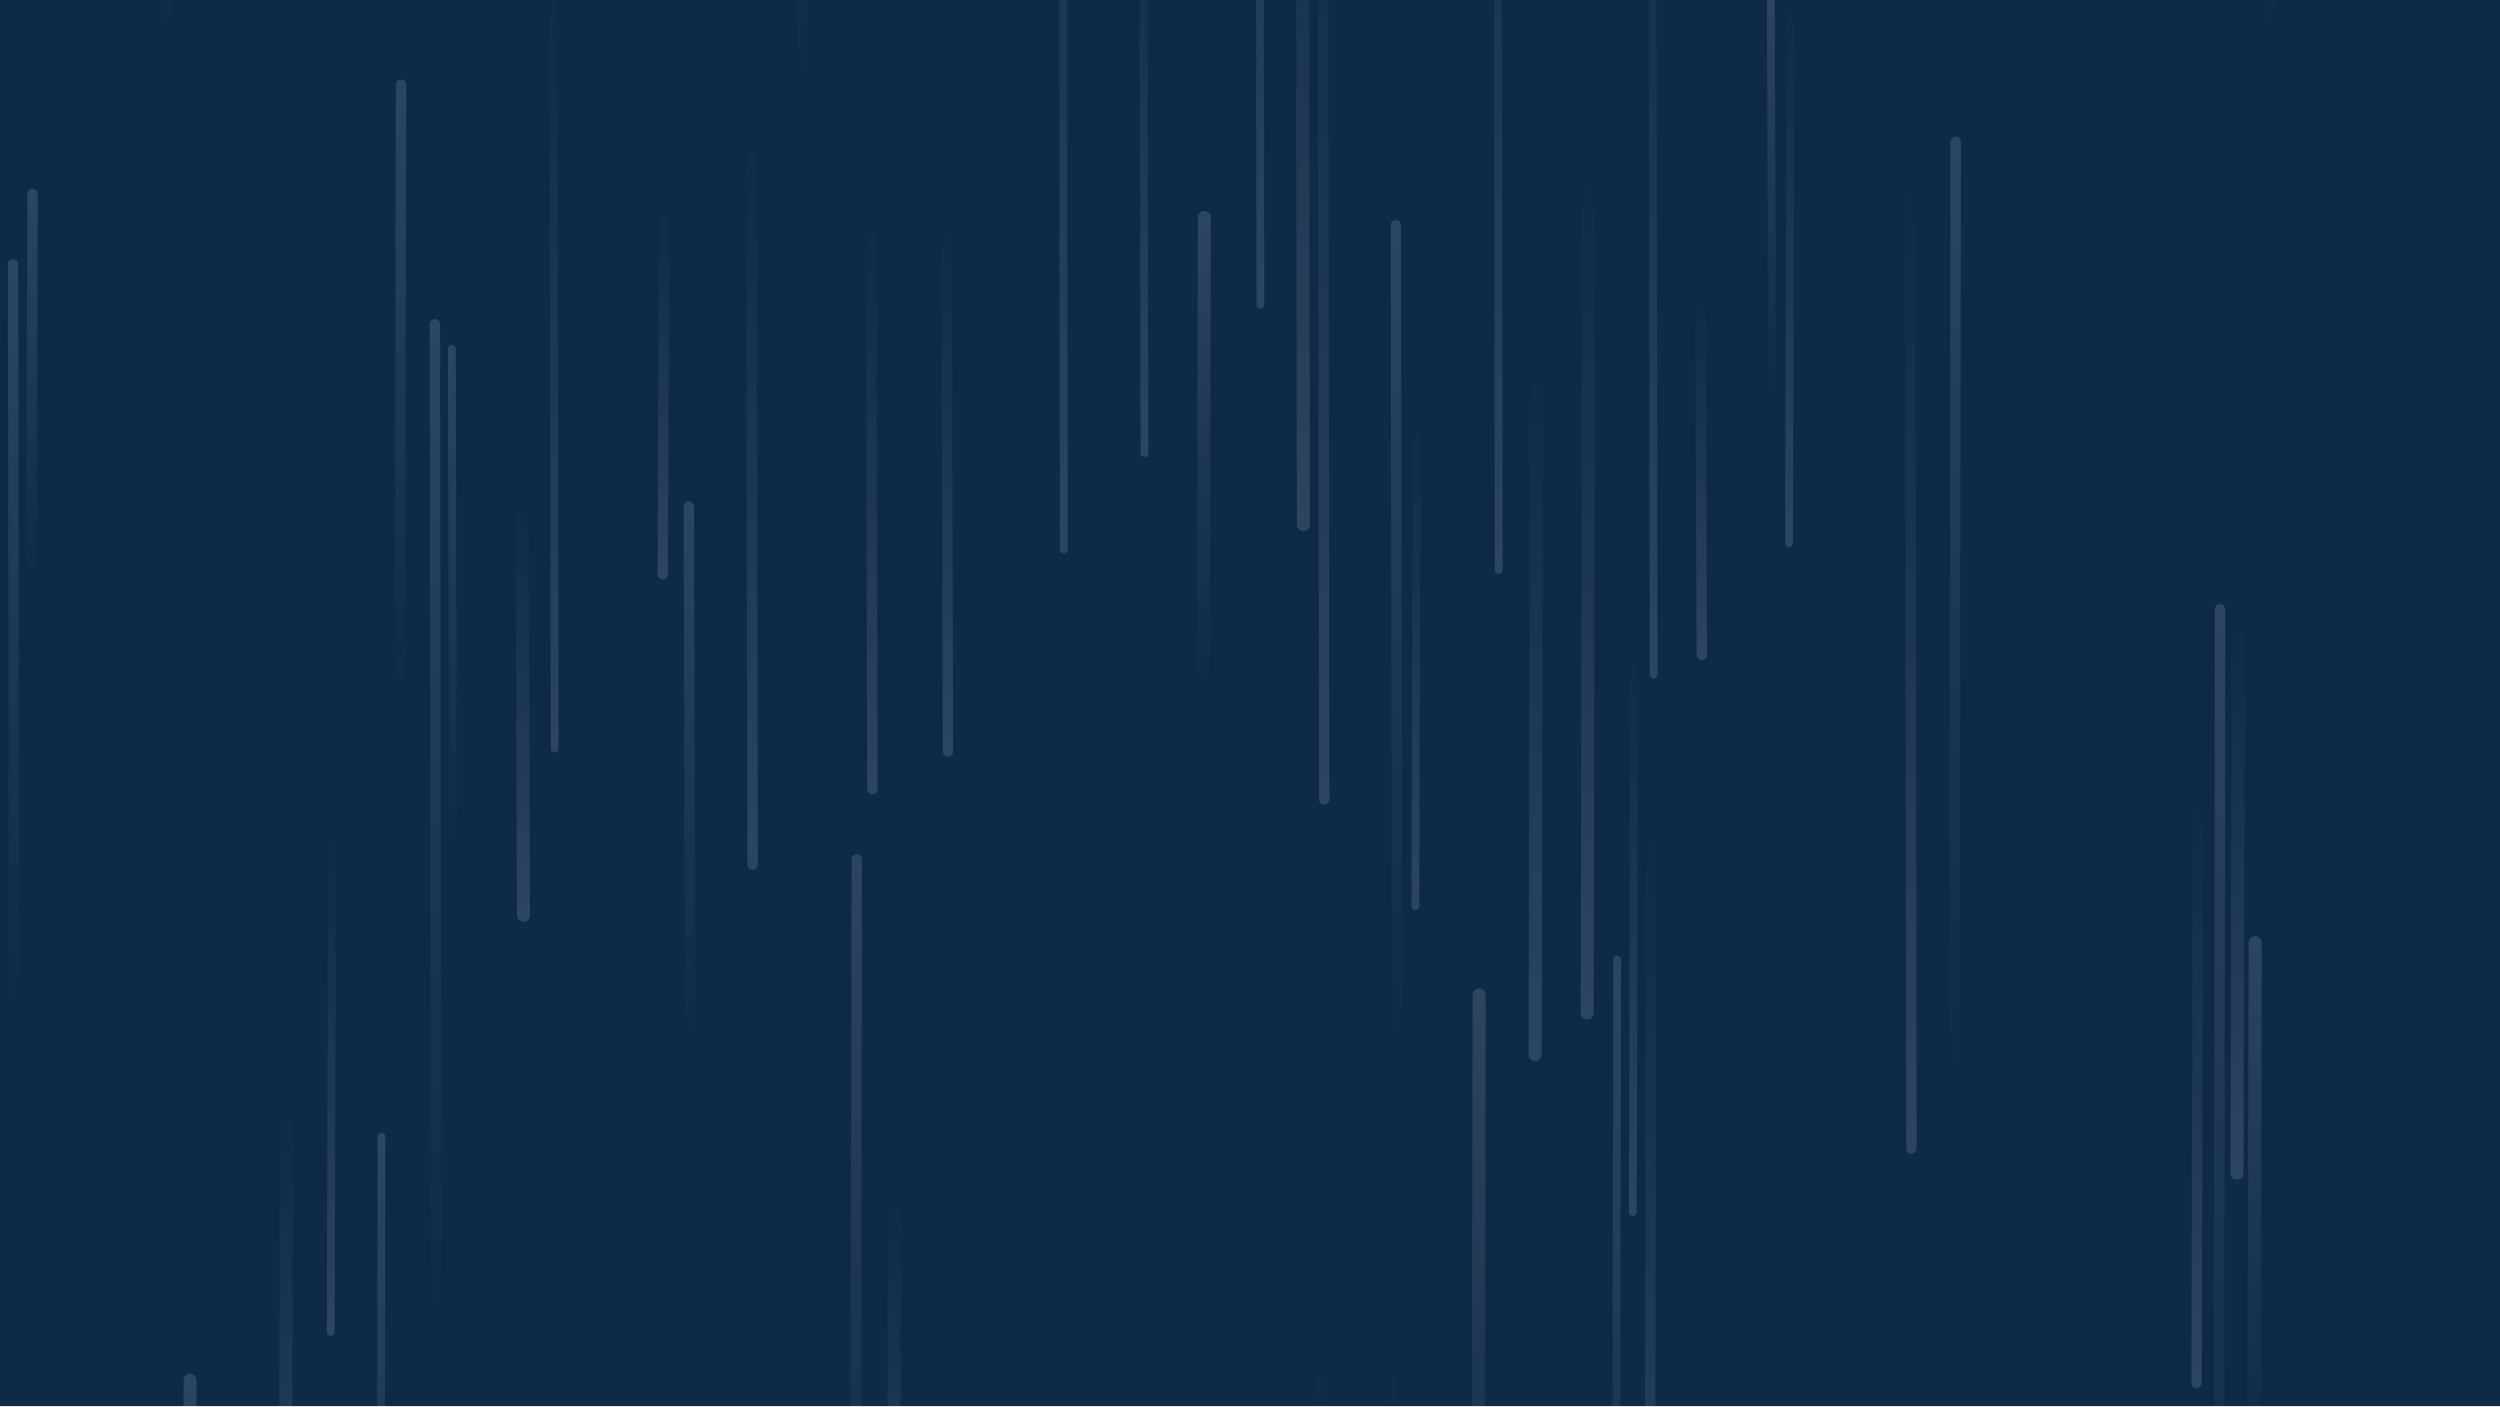
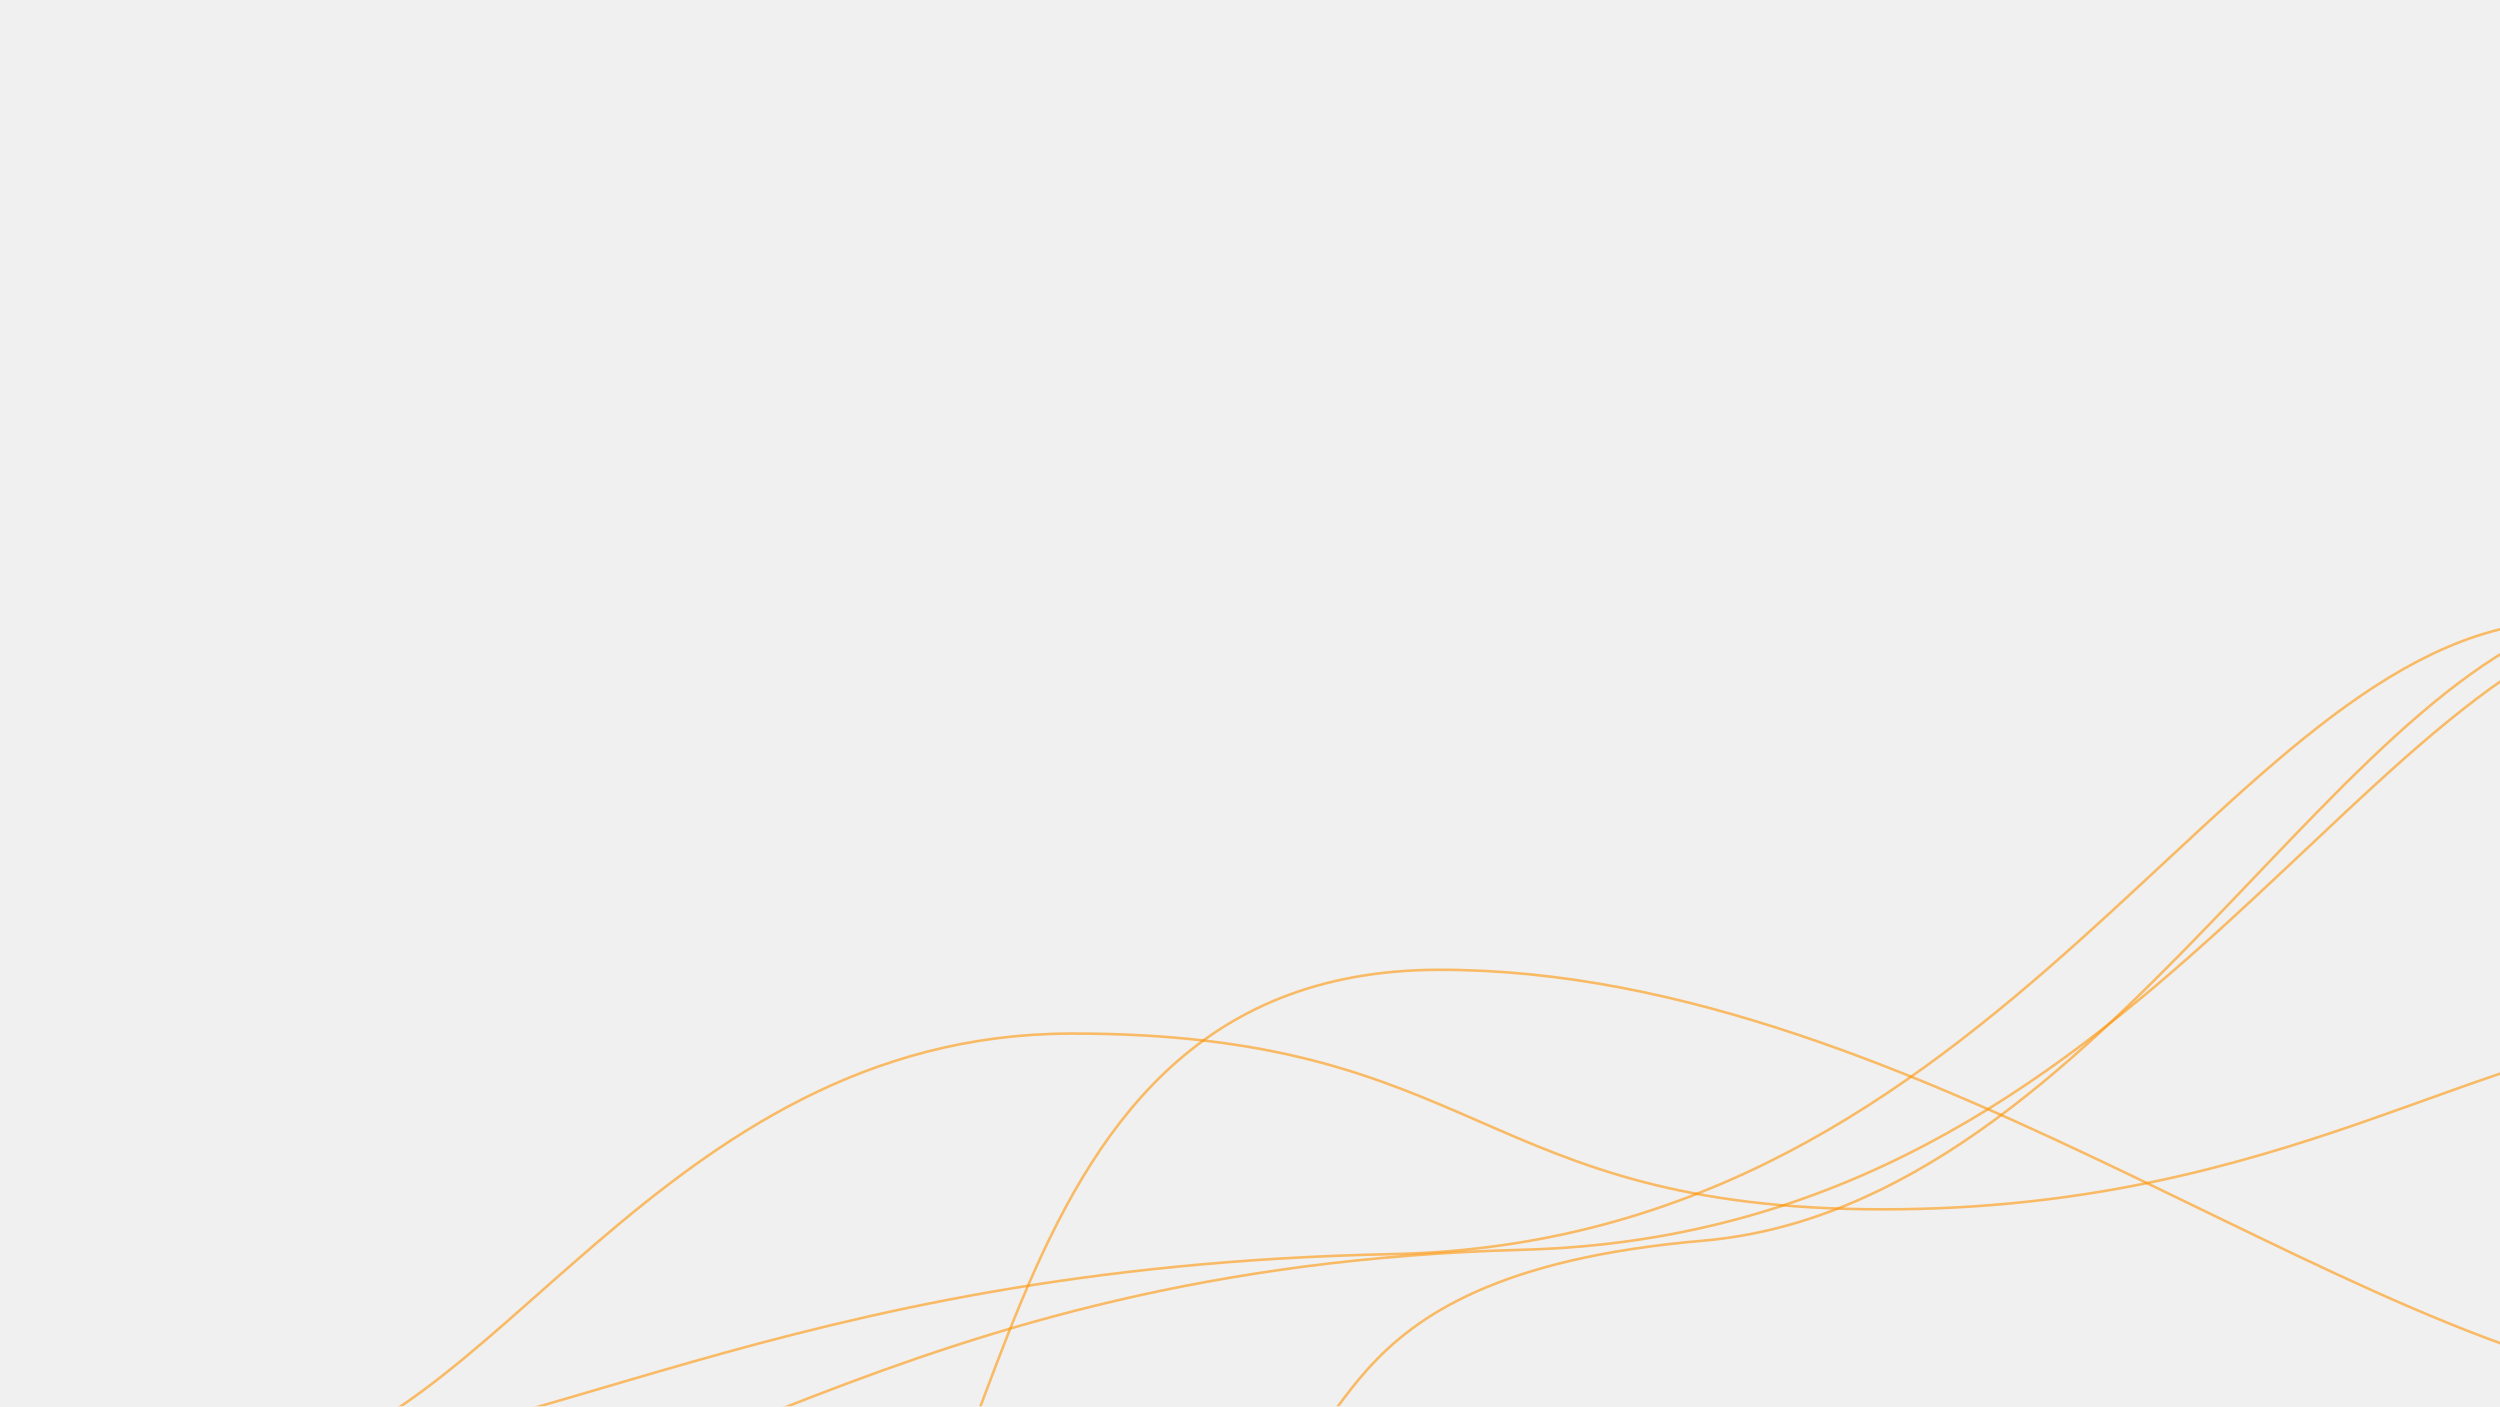
<svg xmlns="http://www.w3.org/2000/svg" version="1.1" width="1920" height="1080" preserveAspectRatio="none" viewBox="0 0 1920 1080">
-   <g mask="url(&quot;#SvgjsMask1034&quot;)" fill="none">
-     <rect width="1920" height="1080" x="0" y="0" fill="#0e2a47" />
-     <path d="M146 1060L145 1359" stroke-width="10" stroke="url(#SvgjsLinearGradient1035)" stroke-linecap="round" class="Up" />
-     <path d="M426 575L425 -12" stroke-width="6" stroke="url(#SvgjsLinearGradient1036)" stroke-linecap="round" class="Down" />
-     <path d="M968 234L967 -436" stroke-width="6" stroke="url(#SvgjsLinearGradient1036)" stroke-linecap="round" class="Down" />
-     <path d="M1242 737L1241 1382" stroke-width="6" stroke="url(#SvgjsLinearGradient1035)" stroke-linecap="round" class="Up" />
-     <path d="M308 65L307 528" stroke-width="8" stroke="url(#SvgjsLinearGradient1035)" stroke-linecap="round" class="Up" />
-     <path d="M293 873L292 1433" stroke-width="6" stroke="url(#SvgjsLinearGradient1035)" stroke-linecap="round" class="Up" />
-     <path d="M817 422L816 -325" stroke-width="6" stroke="url(#SvgjsLinearGradient1036)" stroke-linecap="round" class="Down" />
-     <path d="M402 703L401 386" stroke-width="10" stroke="url(#SvgjsLinearGradient1036)" stroke-linecap="round" class="Down" />
-     <path d="M1732 724L1731 1123" stroke-width="10" stroke="url(#SvgjsLinearGradient1035)" stroke-linecap="round" class="Up" />
-     <path d="M530 797L529 389" stroke-width="8" stroke="url(#SvgjsLinearGradient1035)" stroke-linecap="round" class="Up" />
-     <path d="M1270 518L1269 -180" stroke-width="6" stroke="url(#SvgjsLinearGradient1036)" stroke-linecap="round" class="Down" />
-     <path d="M255 641L254 1023" stroke-width="6" stroke="url(#SvgjsLinearGradient1036)" stroke-linecap="round" class="Down" />
-     <path d="M220 854L219 1273" stroke-width="10" stroke="url(#SvgjsLinearGradient1036)" stroke-linecap="round" class="Down" />
-     <path d="M1014 1048L1013 1548" stroke-width="10" stroke="url(#SvgjsLinearGradient1036)" stroke-linecap="round" class="Down" />
-     <path d="M578 664L577 107" stroke-width="8" stroke="url(#SvgjsLinearGradient1036)" stroke-linecap="round" class="Down" />
-     <path d="M1017 614L1016 -165" stroke-width="8" stroke="url(#SvgjsLinearGradient1036)" stroke-linecap="round" class="Down" />
-     <path d="M1070 1049L1069 1646" stroke-width="6" stroke="url(#SvgjsLinearGradient1036)" stroke-linecap="round" class="Down" />
-     <path d="M1688 616L1687 1062" stroke-width="8" stroke="url(#SvgjsLinearGradient1036)" stroke-linecap="round" class="Down" />
-     <path d="M1502 109L1501 824" stroke-width="8" stroke="url(#SvgjsLinearGradient1035)" stroke-linecap="round" class="Up" />
-     <path d="M879 348L878 -136" stroke-width="6" stroke="url(#SvgjsLinearGradient1036)" stroke-linecap="round" class="Down" />
-     <path d="M1180 283L1179 810" stroke-width="10" stroke="url(#SvgjsLinearGradient1036)" stroke-linecap="round" class="Down" />
-     <path d="M1705 468L1704 1251" stroke-width="8" stroke="url(#SvgjsLinearGradient1035)" stroke-linecap="round" class="Up" />
-     <path d="M1743 22L1742 -435" stroke-width="8" stroke="url(#SvgjsLinearGradient1035)" stroke-linecap="round" class="Up" />
-     <path d="M510 161L509 441" stroke-width="8" stroke="url(#SvgjsLinearGradient1036)" stroke-linecap="round" class="Down" />
-     <path d="M670 606L669 172" stroke-width="8" stroke="url(#SvgjsLinearGradient1036)" stroke-linecap="round" class="Down" />
-     <path d="M1375 1L1374 417" stroke-width="6" stroke="url(#SvgjsLinearGradient1036)" stroke-linecap="round" class="Down" />
-     <path d="M728 577L727 173" stroke-width="8" stroke="url(#SvgjsLinearGradient1036)" stroke-linecap="round" class="Down" />
-     <path d="M617 64L616 -539" stroke-width="8" stroke="url(#SvgjsLinearGradient1035)" stroke-linecap="round" class="Up" />
-     <path d="M1468 882L1467 137" stroke-width="8" stroke="url(#SvgjsLinearGradient1036)" stroke-linecap="round" class="Down" />
-     <path d="M1220 131L1219 778" stroke-width="10" stroke="url(#SvgjsLinearGradient1036)" stroke-linecap="round" class="Down" />
-     <path d="M348 650L347 268" stroke-width="6" stroke="url(#SvgjsLinearGradient1035)" stroke-linecap="round" class="Up" />
-     <path d="M1001 403L1000 -267" stroke-width="10" stroke="url(#SvgjsLinearGradient1036)" stroke-linecap="round" class="Down" />
-     <path d="M925 167L924 530" stroke-width="10" stroke="url(#SvgjsLinearGradient1035)" stroke-linecap="round" class="Up" />
-     <path d="M127 27L126 -755" stroke-width="10" stroke="url(#SvgjsLinearGradient1035)" stroke-linecap="round" class="Up" />
-     <path d="M658 660L657 1283" stroke-width="8" stroke="url(#SvgjsLinearGradient1035)" stroke-linecap="round" class="Up" />
-     <path d="M11 773L10 203" stroke-width="8" stroke="url(#SvgjsLinearGradient1035)" stroke-linecap="round" class="Up" />
-     <path d="M687 924L686 1286" stroke-width="10" stroke="url(#SvgjsLinearGradient1036)" stroke-linecap="round" class="Down" />
-     <path d="M1268 638L1267 1315" stroke-width="8" stroke="url(#SvgjsLinearGradient1036)" stroke-linecap="round" class="Down" />
-     <path d="M335 1010L334 249" stroke-width="8" stroke="url(#SvgjsLinearGradient1035)" stroke-linecap="round" class="Up" />
-     <path d="M1136 764L1135 1307" stroke-width="10" stroke="url(#SvgjsLinearGradient1035)" stroke-linecap="round" class="Up" />
-     <path d="M1073 806L1072 173" stroke-width="8" stroke="url(#SvgjsLinearGradient1035)" stroke-linecap="round" class="Up" />
-     <path d="M25 149L24 441" stroke-width="8" stroke="url(#SvgjsLinearGradient1035)" stroke-linecap="round" class="Up" />
-     <path d="M1361 304L1360 -3" stroke-width="6" stroke="url(#SvgjsLinearGradient1035)" stroke-linecap="round" class="Up" />
-     <path d="M1307 503L1306 230" stroke-width="8" stroke="url(#SvgjsLinearGradient1036)" stroke-linecap="round" class="Down" />
-     <path d="M1719 477L1718 901" stroke-width="10" stroke="url(#SvgjsLinearGradient1036)" stroke-linecap="round" class="Down" />
-     <path d="M1255 501L1254 931" stroke-width="6" stroke="url(#SvgjsLinearGradient1036)" stroke-linecap="round" class="Down" />
-     <path d="M1088 326L1087 696" stroke-width="6" stroke="url(#SvgjsLinearGradient1036)" stroke-linecap="round" class="Down" />
-     <path d="M1151 438L1150 -316" stroke-width="6" stroke="url(#SvgjsLinearGradient1036)" stroke-linecap="round" class="Down" />
+   <g mask="url(&quot;#SvgjsMask1015&quot;)" fill="none">
+     <path d="M953.7 1133.04C1052.82 1127.95 995.37 979.73 1307.5 952.9 1619.62 926.07 1801.68 489.55 2015.09 466.9" stroke="rgba(255, 146, 0, 0.58)" stroke-width="2" />
+     <path d="M611.74 1290.74C788.76 1240.7 730.94 745.42 1105.09 744.8 1479.24 744.18 1832.2 1064.69 2091.8 1068.8" stroke="rgba(255, 146, 0, 0.58)" stroke-width="2" />
+     <path d="M198.28 1122.84C374.35 1112.96 506.51 794.36 822.23 793.78 1137.96 793.2 1134.21 928.78 1446.19 928.78 1758.16 928.78 1910.54 794.55 2070.14 793.78" stroke="rgba(255, 146, 0, 0.58)" stroke-width="2" />
+     <path d="M268.75 1176.44C500.51 1174.93 685.59 972.61 1170.12 959.79 1654.65 946.97 1814.69 479.08 2071.49 462.99" stroke="rgba(255, 146, 0, 0.58)" stroke-width="2" />
+     <path d="M178.07 1122.22C404.32 1121.6 595.35 972.99 1069 963.16 1542.65 953.33 1706.69 492.62 1959.93 477.16" stroke="rgba(255, 146, 0, 0.58)" stroke-width="2" />
  </g>
  <defs>
-     <mask id="SvgjsMask1034">
+     <mask id="SvgjsMask1015">
      <rect width="1920" height="1080" fill="#ffffff" />
    </mask>
-     <linearGradient x1="0%" y1="100%" x2="0%" y2="0%" id="SvgjsLinearGradient1035">
-       <stop stop-color="rgba(255, 255, 255, 0)" offset="0" />
-       <stop stop-color="rgba(255, 255, 255, 0.13)" offset="1" />
-     </linearGradient>
-     <linearGradient x1="0%" y1="0%" x2="0%" y2="100%" id="SvgjsLinearGradient1036">
-       <stop stop-color="rgba(255, 255, 255, 0)" offset="0" />
-       <stop stop-color="rgba(255, 255, 255, 0.13)" offset="1" />
-     </linearGradient>
  </defs>
</svg>
